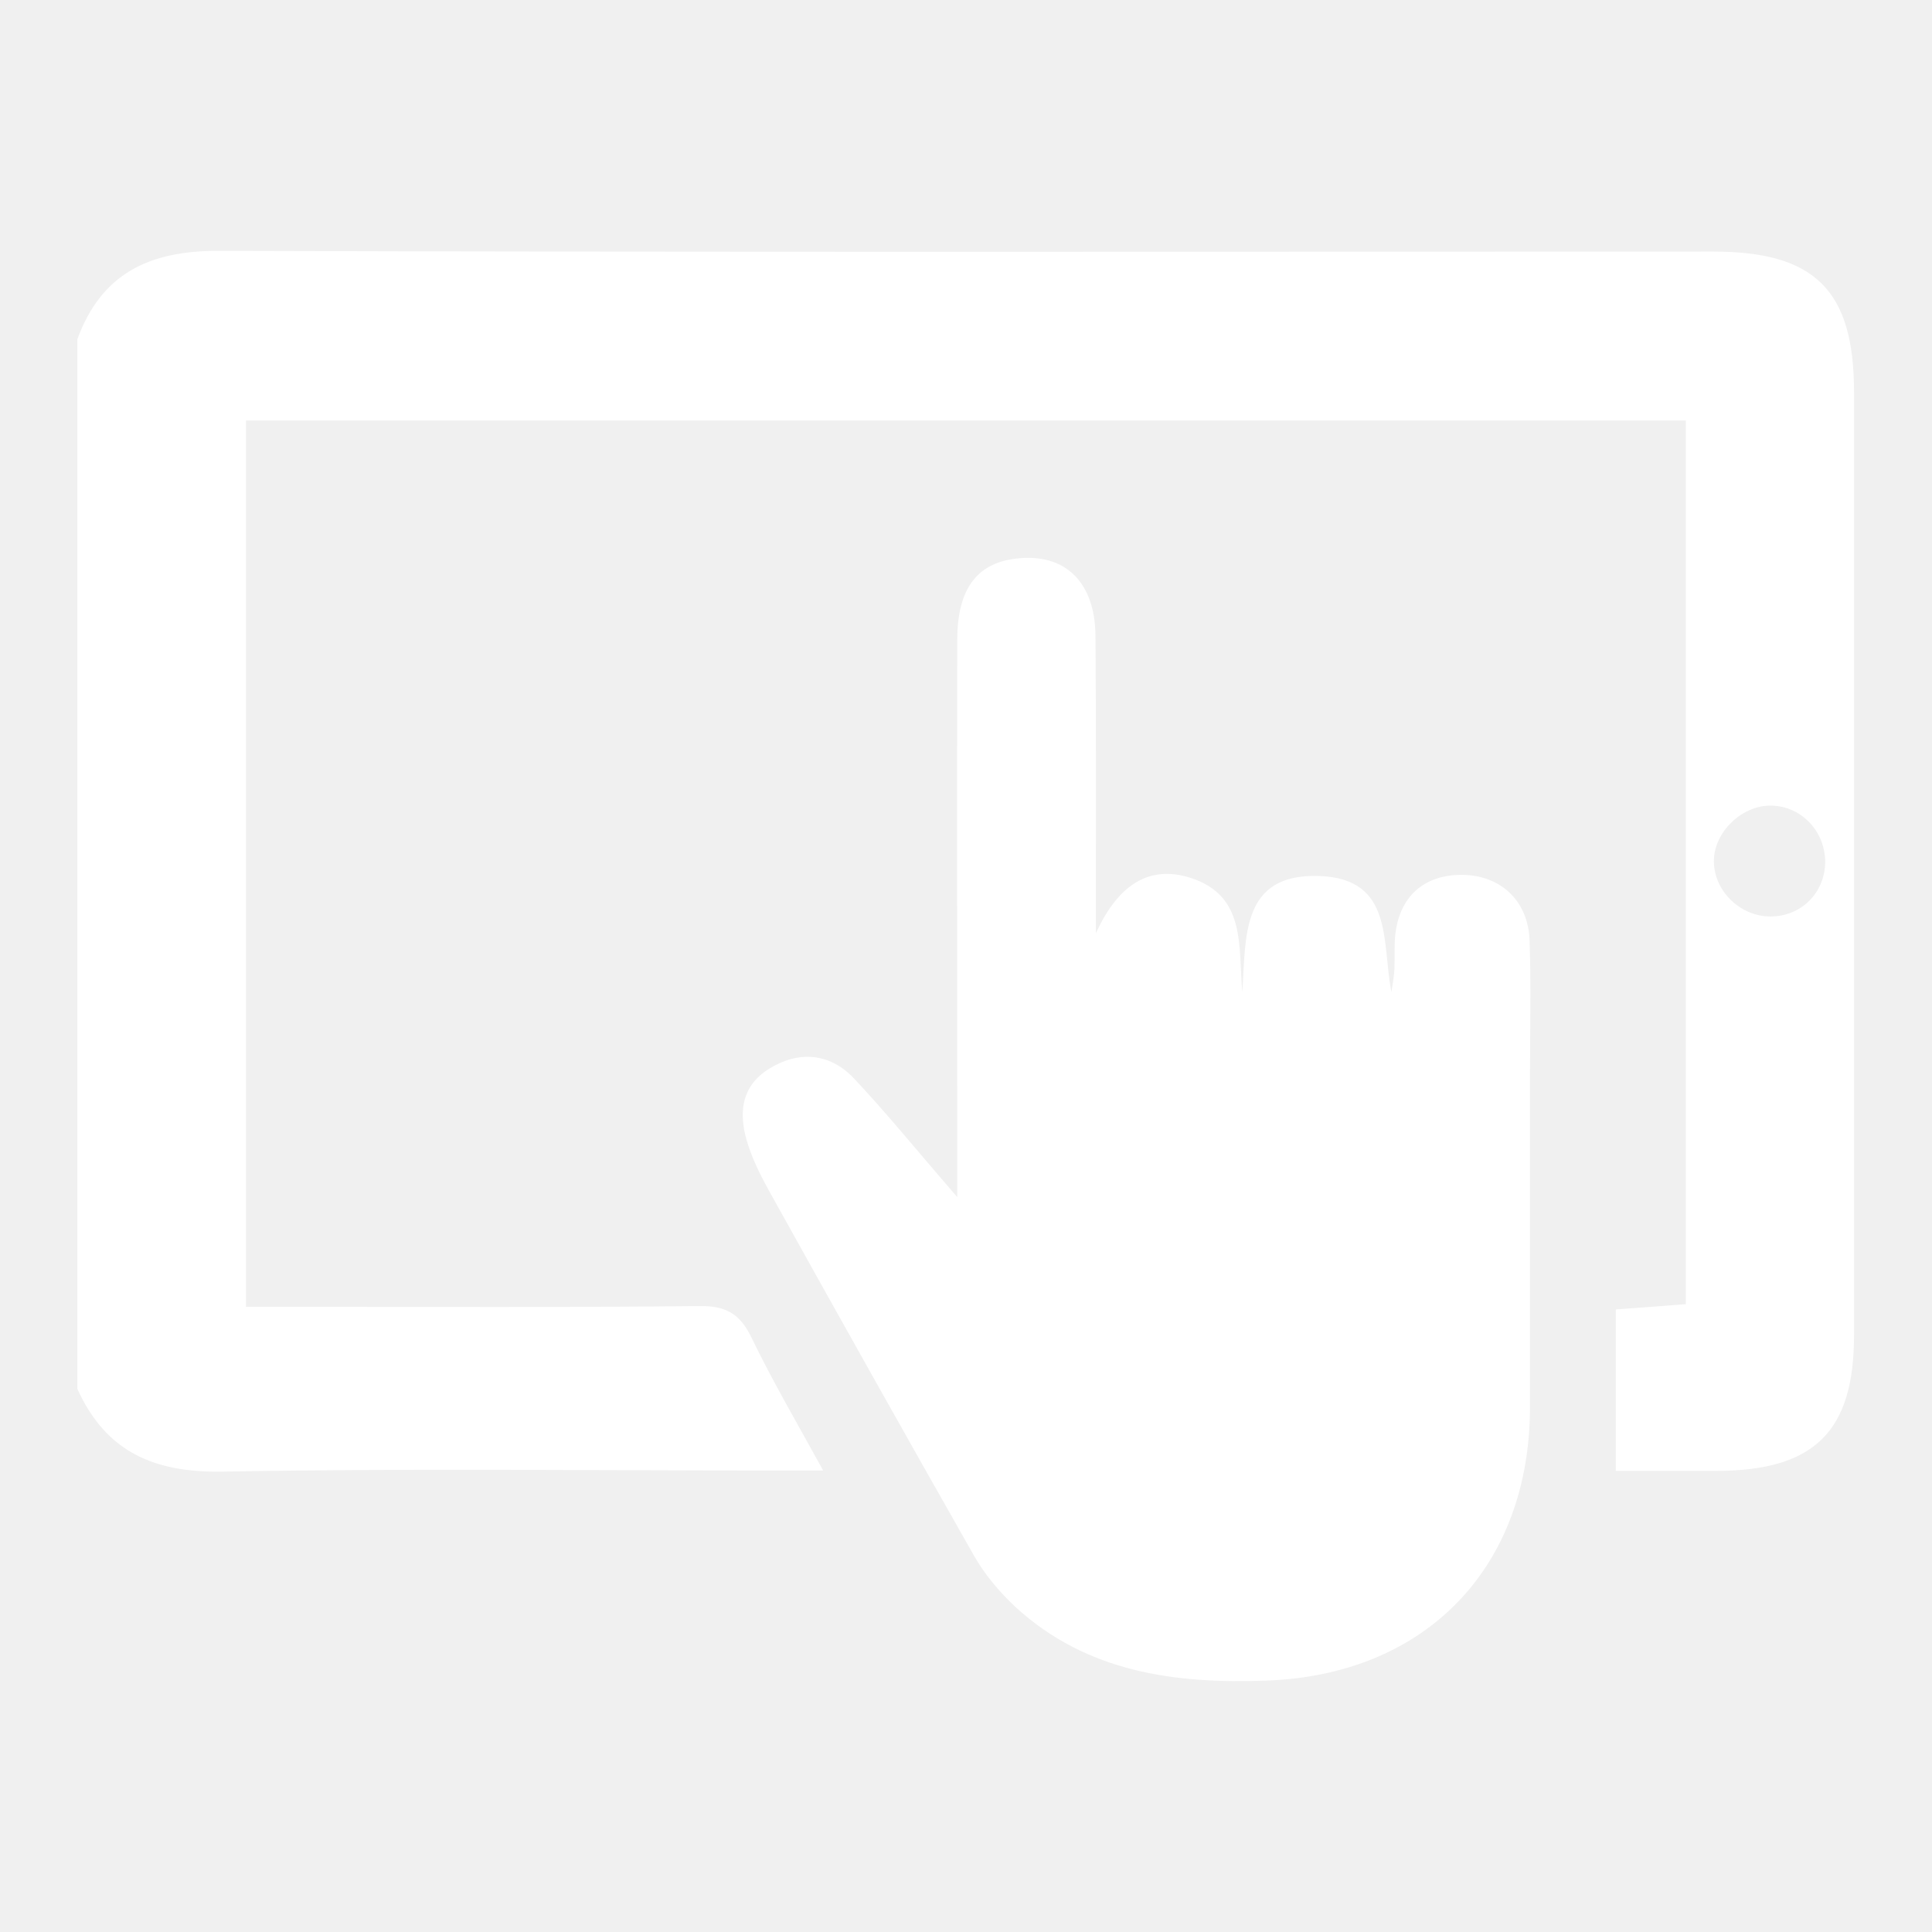
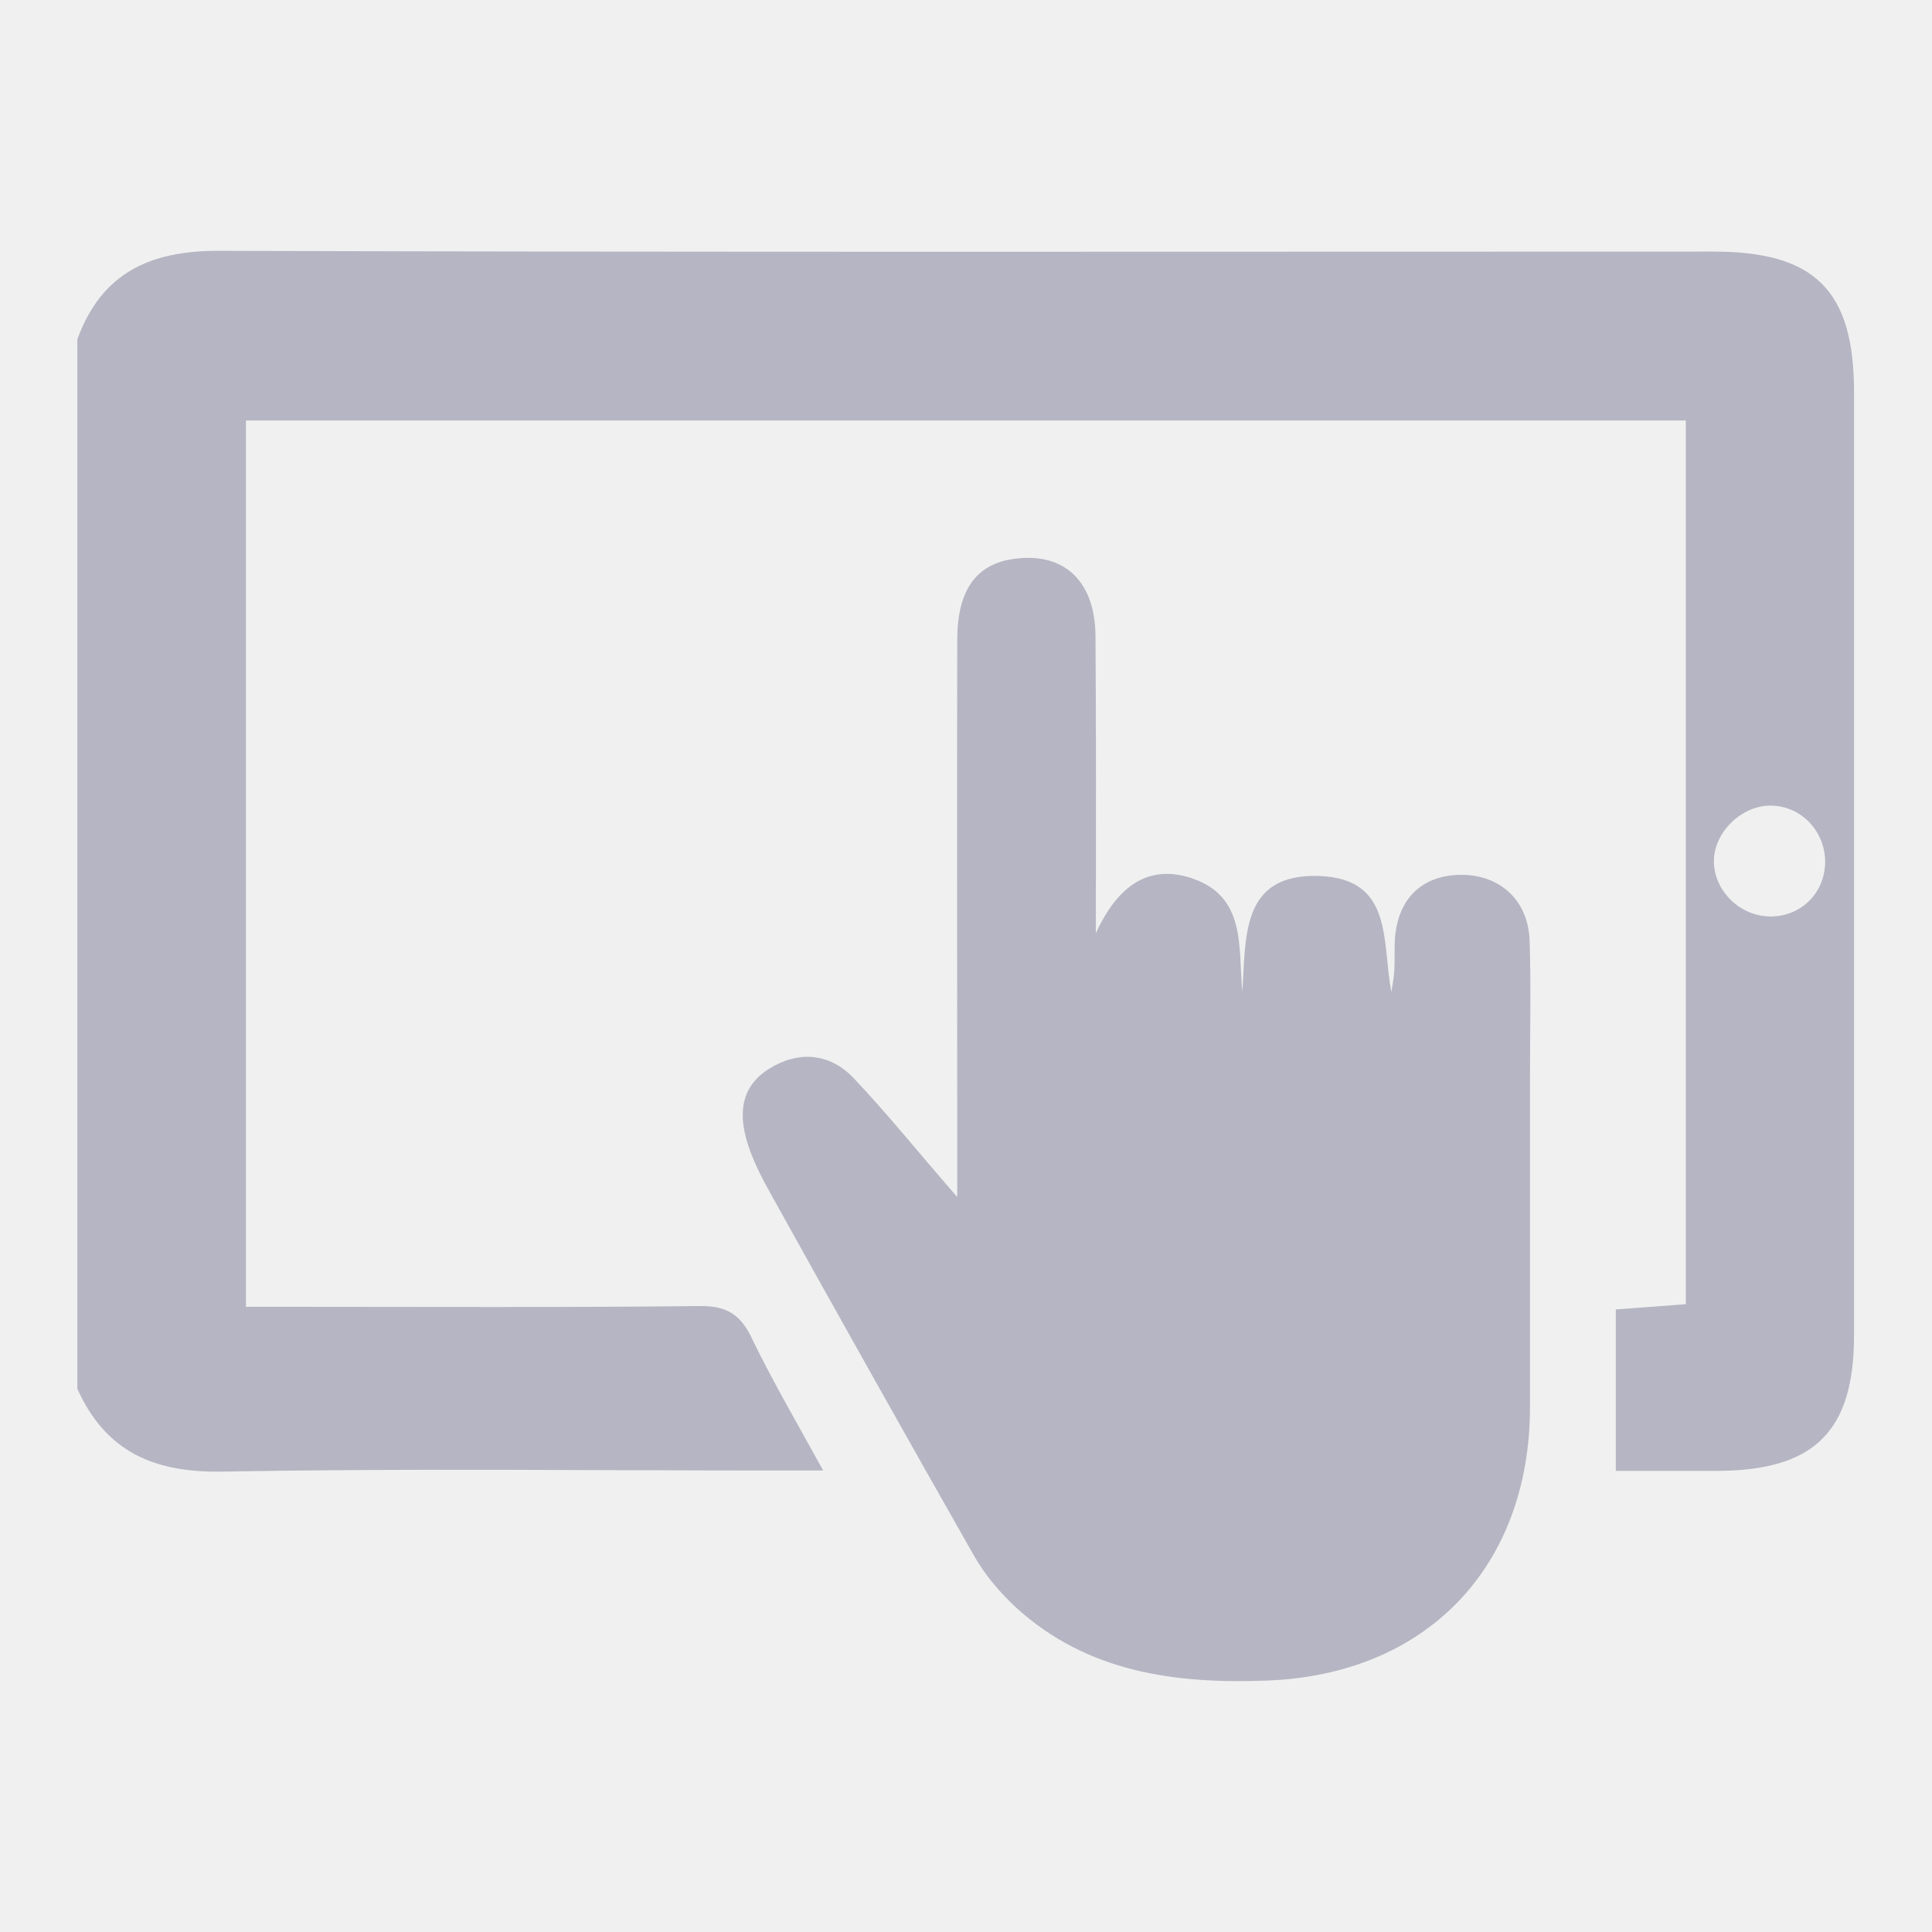
<svg xmlns="http://www.w3.org/2000/svg" version="1.1" id="Layer_1" x="0px" y="0px" viewBox="0 0 8192 8192" style="enable-background:new 0 0 8192 8192;" xml:space="preserve">
  <style type="text/css">
- 	.st0{fill:#FFFFFF;}
+ 	.st0{fill:#B5B5C3;}
</style>
  <path class="st0" d="M328,1438.4c101.7-278,303.4-374.8,595.6-374.8c2114.1,6.4,4228.1,3.2,6342.2,3.2  c430.4,0,595.6,165.2,595.6,595.6c0,1332.6,0,2666.8,0,3999.4c0,408.2-168.4,573.4-579.7,575c-144.6,0-287.5,0-430.4,0  c0-235.1,0-455.9,0-684.6c106.4-7.9,198.5-14.3,297-22.3c0-1250,0-2492.1,0-3746.8c-2031.5,0-4062.9,0-6105.5,0  c0,1243.7,0,2490.5,0,3758c62,0,122.3,0,181.1,0c579.7,0,1159.4,3.2,1740.8-3.2c109.6-1.6,171.6,30.2,220.8,131.8  c89,184.3,192.2,360.6,304.9,565.5c-87.3,0-146.1,0-204.9,0c-781.4,0-1561.3-9.5-2342.8,4.7c-290.7,4.7-493.9-84.1-614.7-351  C328,4407,328,2921.9,328,1438.4z M7512,3415.9c-120.7-3.2-238.2,104.9-244.6,225.5c-6.4,128.7,106.4,244.6,239.8,244.6  c130.2,0,230.3-100,231.9-230.3C7739.1,3525.4,7639,3419,7512,3415.9z" />
  <path class="st0" d="M4058.9,5075.7c0-101.7,0-160.4,0-219.2c0-714.7-1.6-1427.9,0-2142.7c0-206.5,76.2-314.5,224-341.5  c219.2-38.2,358.9,82.6,362.1,320.8c3.2,406.6,1.6,814.8,1.6,1264.3c92.1-201.7,222.3-292.2,401.8-235.1  c236.7,76.2,201.7,290.7,219.2,484.4c15.9-231.9-7.9-503.5,325.6-492.4c317.7,11.1,265.2,281.1,306.6,492.4  c4.7-31.8,11.1-65.1,12.7-96.9c1.6-39.7,0-77.9,1.6-117.6c7.9-177.9,112.8-282.7,282.7-282.7c165.2,0,284.3,109.6,289,281.1  c6.4,189,1.6,379.6,1.6,568.6c0,468.6,0,937.1,0,1405.7c0,679.8-440,1137.3-1118.2,1161.1c-387.5,14.3-759.2-35-1061-309.8  c-68.3-63.5-131.8-138.2-177.9-219.2c-289-508.3-575-1018.1-859.3-1529.5c-38.2-68.3-74.7-138.2-98.5-211.3  c-41.3-125.5-36.5-247.8,90.5-325.6c123.9-76.2,254.1-65.1,354.2,38.2C3758.8,4718.3,3889,4880.3,4058.9,5075.7z" />
</svg>
